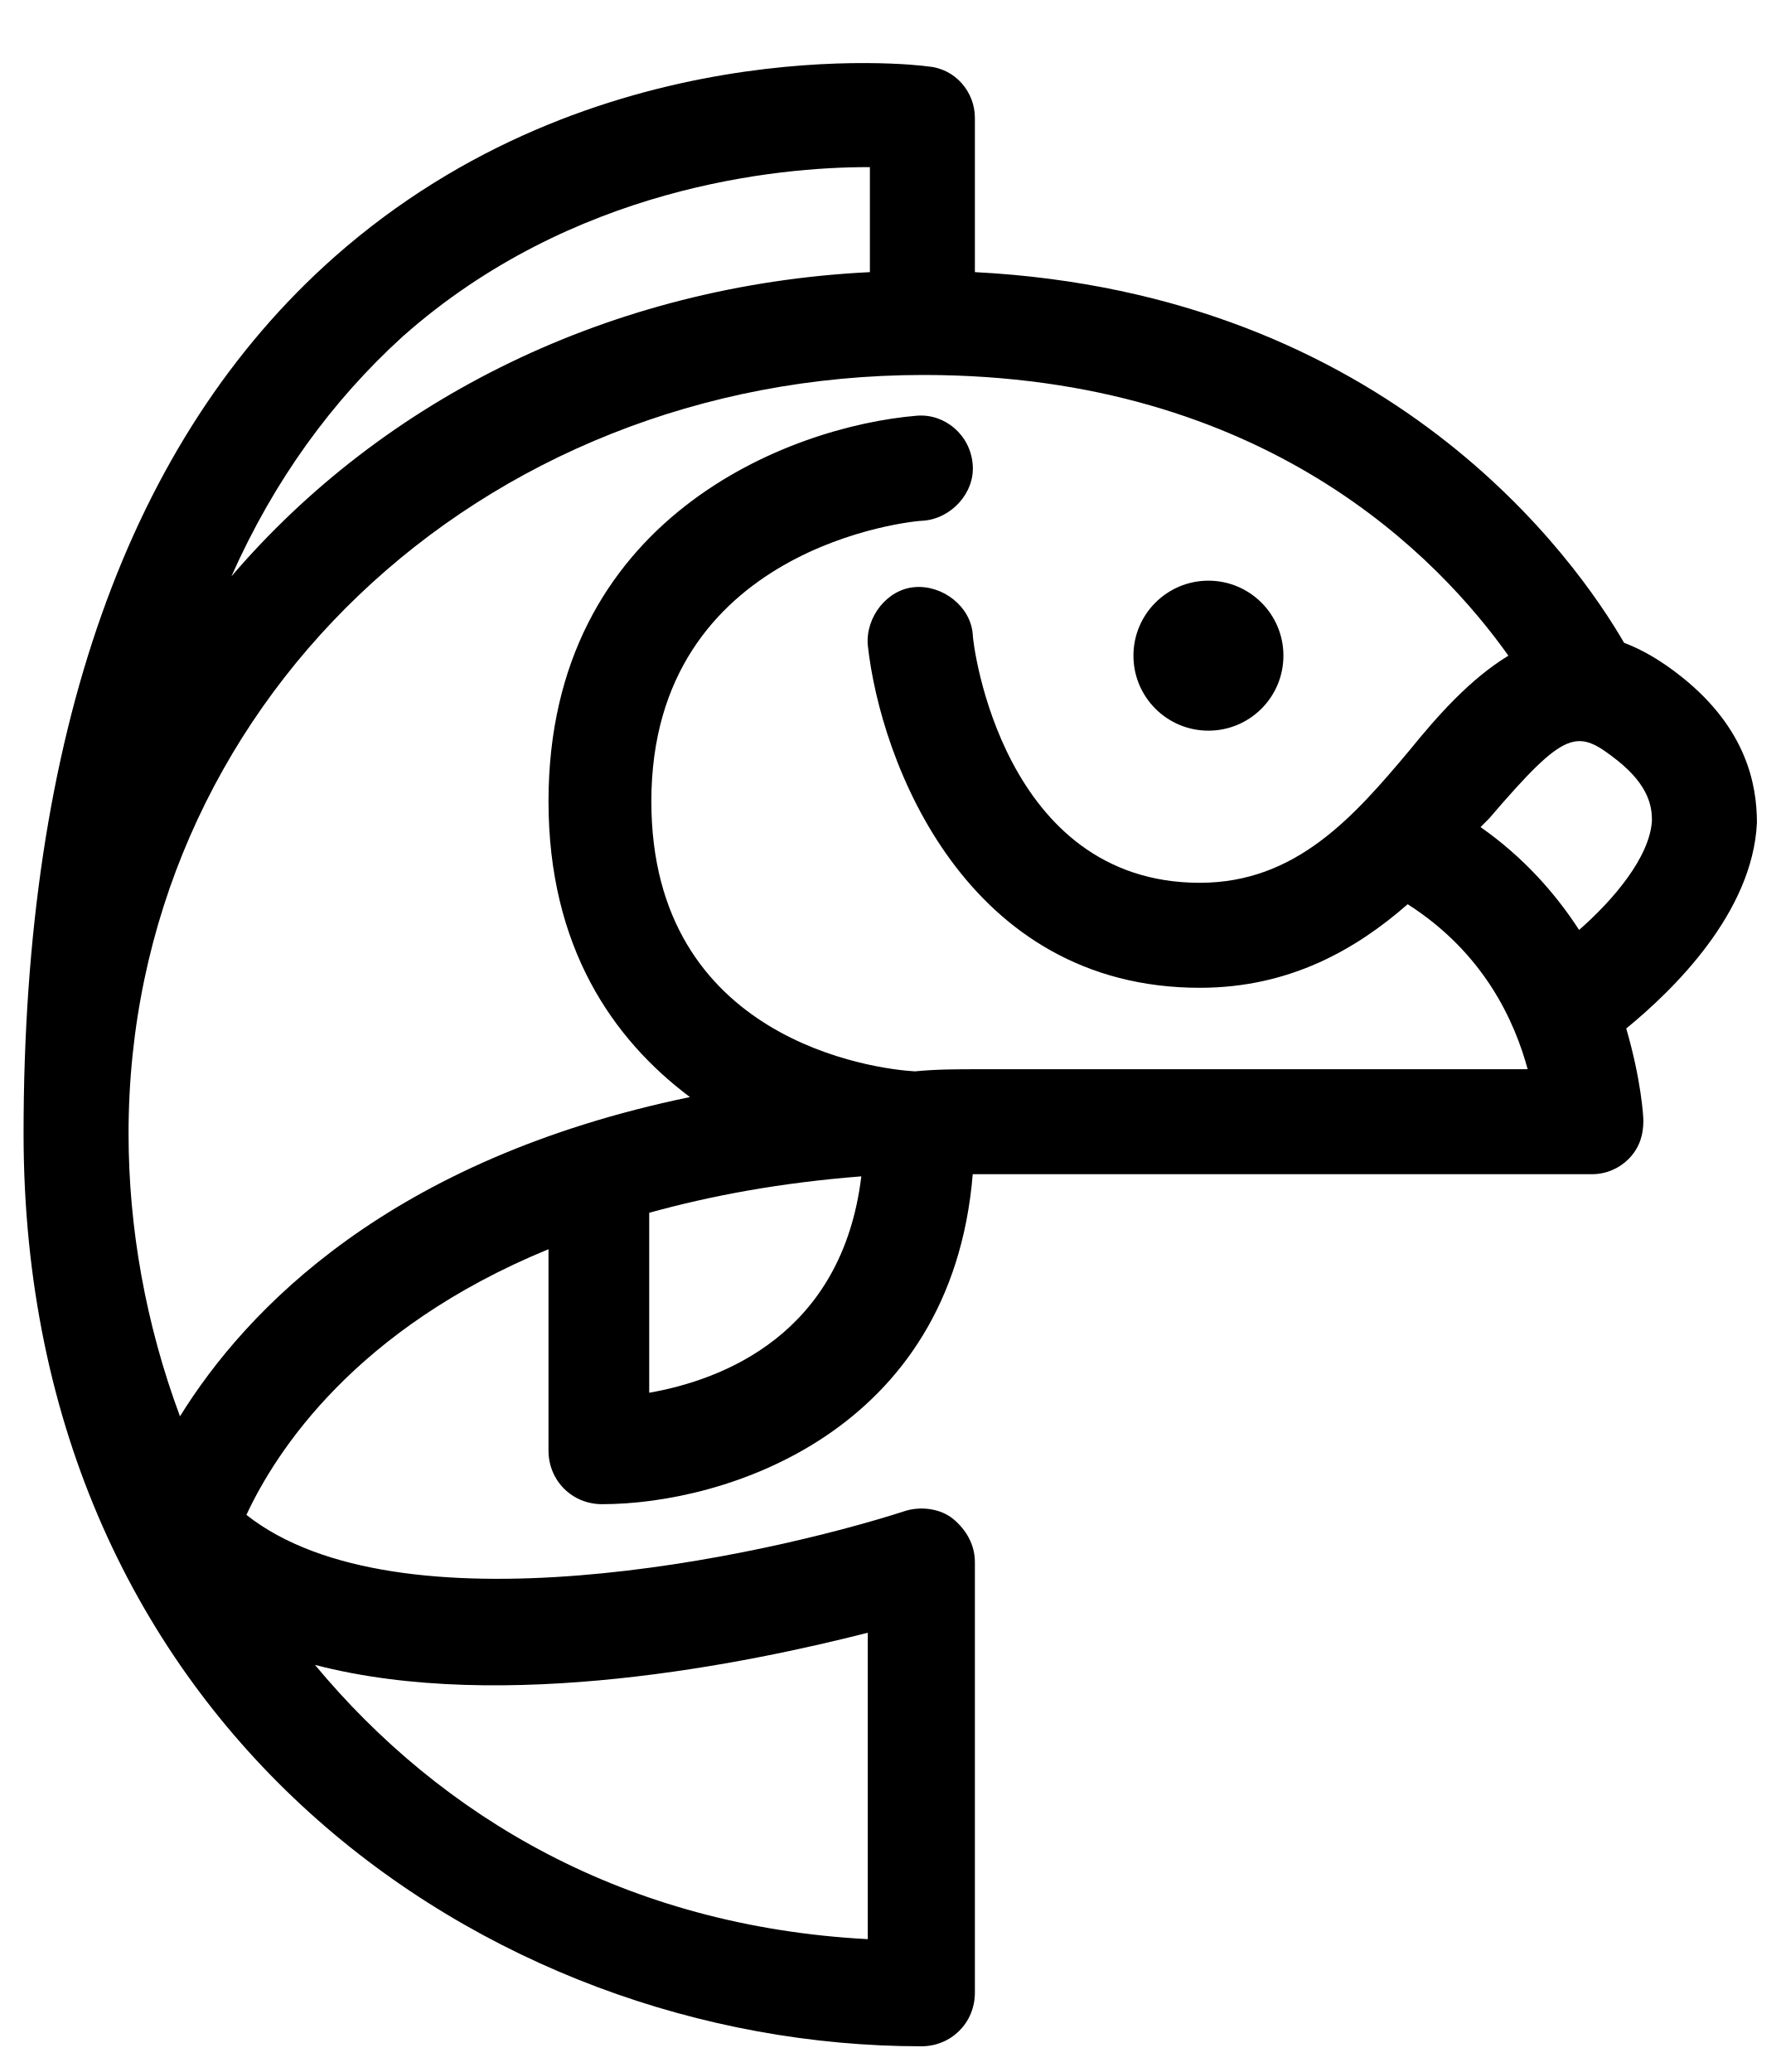
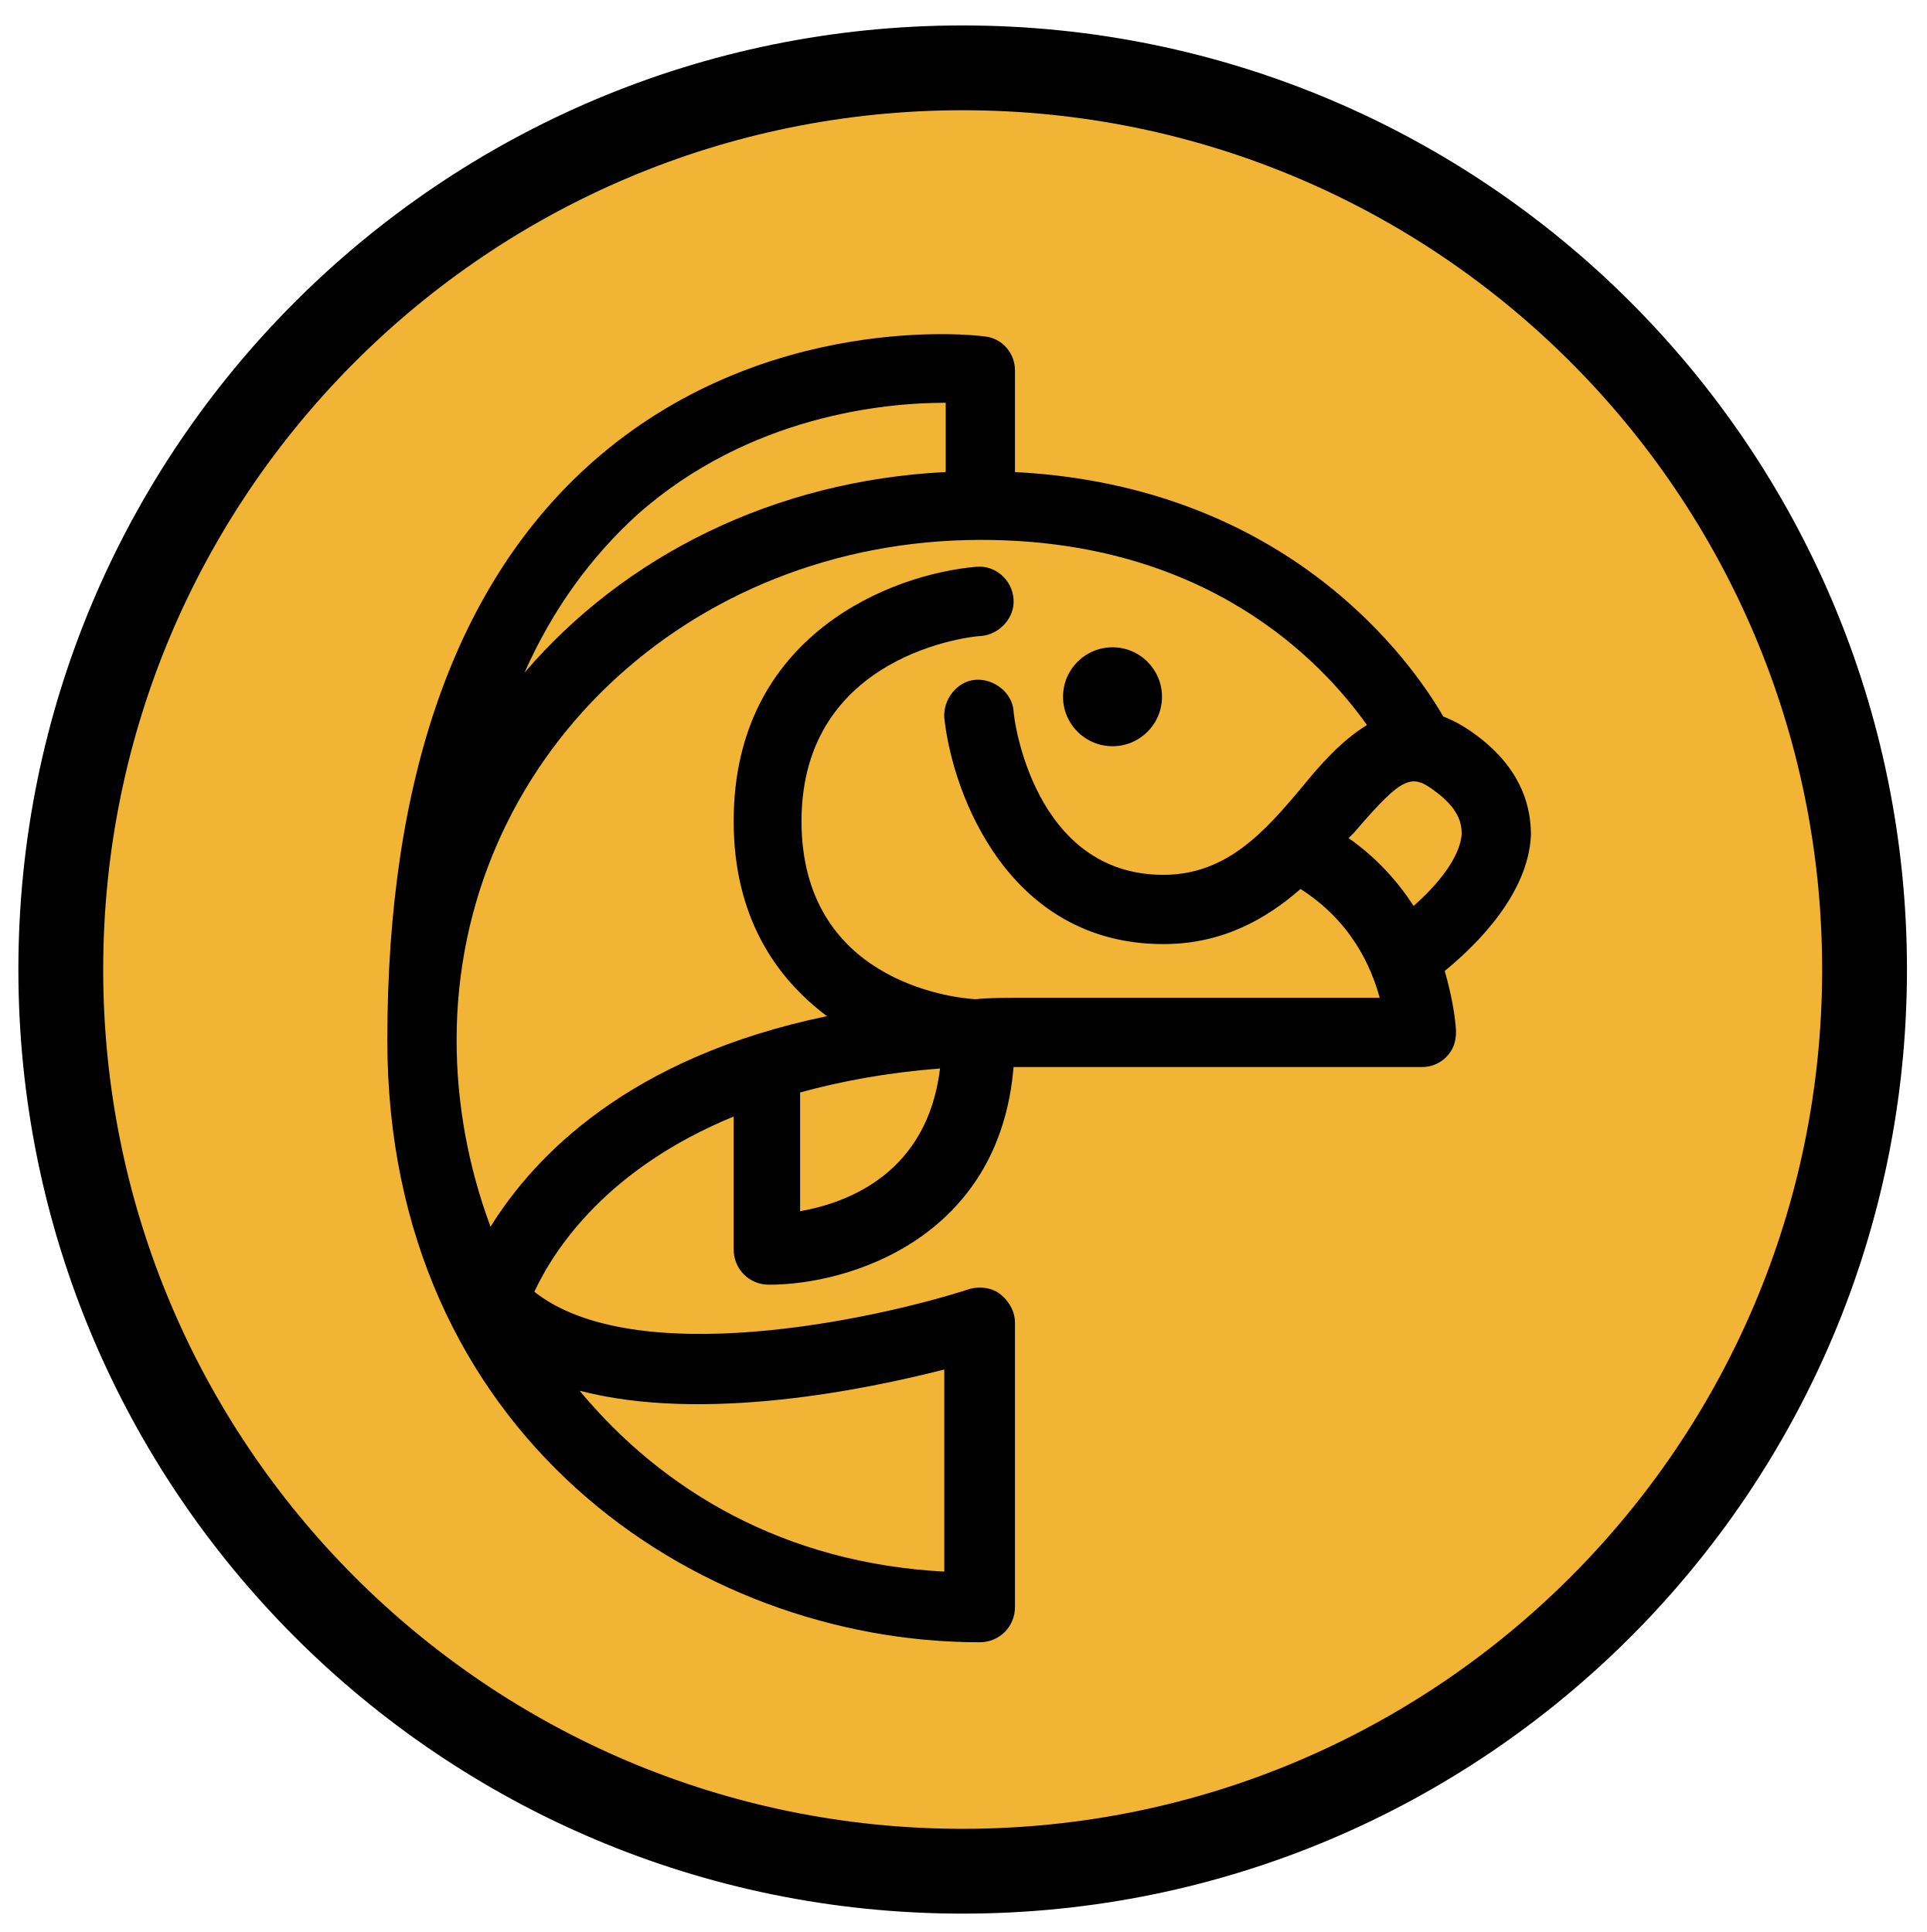
- <svg version="1.1" id="Layer_1" x="0px" y="0px" viewBox="0 0 83.1 96.7" style="enable-background:new 0 0 83.1 96.7;">
-   <path d="M78.5,31.6c-1-0.8-1.9-1.3-2.7-1.6c-2.2-3.8-10.9-16.3-30.3-17.3V5.5c0-1.2-0.9-2.3-2.2-2.4C42.7,3,27.7,1.3,15.6,12   C6,20.5,1.1,34.3,1.1,52.9c0,27.7,21.6,42.6,41.9,42.6c1.4,0,2.5-1.1,2.5-2.5V72.9c0-0.8-0.4-1.5-1-2c-0.6-0.5-1.5-0.6-2.2-0.4   c-6.8,2.2-23.7,5.8-30.8,0.2c1.4-3,5.1-8.7,14.1-12.4v9.4c0,1.4,1.1,2.5,2.5,2.5c5.7,0,16.3-3.3,17.3-15.4c0.2,0,0.4,0,0.6,0h28.3   c0.7,0,1.3-0.3,1.7-0.7c0.5-0.5,0.7-1.1,0.7-1.8c0-0.2-0.1-1.9-0.8-4.3c2.2-1.8,5.9-5.4,6.1-9.6C82,36.6,81.5,34,78.5,31.6z    M40.5,76.2v14.3c-11.3-0.6-19.9-5.7-25.8-12.8C23.5,80,35,77.6,40.5,76.2z M18.8,15.7c7.9-7,17.5-7.9,21.7-7.9c0,0,0,0,0.1,0v4.9   c-12.1,0.6-22.7,5.9-29.8,14.2C12.8,22.4,15.5,18.7,18.8,15.7z M30.3,65v-8.4c2.9-0.8,6.1-1.4,9.9-1.7C39.3,62.3,33.7,64.4,30.3,65z    M45.8,49.9c-1.1,0-2.1,0-3.1,0.1c-1.8-0.1-12.3-1.4-12.3-12.6c0-11.9,12.2-13.1,12.7-13.1c1.3-0.1,2.4-1.3,2.3-2.6   c-0.1-1.4-1.3-2.4-2.6-2.3c-6,0.5-17.2,4.8-17.2,18c0,6.8,3,11.1,6.6,13.8c-14,2.9-20.7,9.9-23.8,14.9C6.8,61.8,6,57.3,6,52.9   c0-19.8,16.3-35.4,37.1-35.4c16,0,24.1,8.6,27.3,13.1c-1.8,1.1-3.3,2.8-4.6,4.4c-2.6,3.1-5.3,6.2-9.8,6.2   c-9.2,0-10.6-11.1-10.6-11.6c-0.1-1.3-1.4-2.3-2.7-2.2c-1.3,0.1-2.3,1.4-2.2,2.7c0.6,5.5,4.6,16,15.5,16c4.2,0,7.3-1.8,9.7-3.9   c3.6,2.3,5,5.5,5.6,7.7C71.3,49.9,45.8,49.9,45.8,49.9z M73.7,43.4c-1.1-1.7-2.6-3.4-4.6-4.8c0.1-0.1,0.3-0.3,0.4-0.4   c3.6-4.2,4.1-4.2,6-2.7c1.5,1.2,1.6,2.2,1.6,2.8C77,40,75.3,42,73.7,43.4z" />
-   <circle cx="56.4" cy="30.6" r="3.5" />
+ <svg version="1.1" id="Layer_1" x="0px" y="0px" viewBox="0 0 136.3 136.7" style="enable-background:new 0 0 136.3 136.7;">
+   <style type="text/css">
+ 	.st0{fill:#F1B434;stroke:#000000;stroke-width:6;stroke-miterlimit:10;}
+ </style>
+   <circle class="st0" cx="68.1" cy="68.6" r="63.8" />
+   <path d="M104.8,52.3c-1-0.8-1.9-1.3-2.7-1.6c-2.2-3.8-10.9-16.3-30.3-17.3v-7.2c0-1.2-0.9-2.3-2.2-2.4C69,23.7,54,22,41.9,32.7  C32.3,41.2,27.4,55,27.4,73.6c0,27.7,21.6,42.6,41.9,42.6c1.4,0,2.5-1.1,2.5-2.5V93.6c0-0.8-0.4-1.5-1-2s-1.5-0.6-2.2-0.4  c-6.8,2.2-23.7,5.8-30.8,0.2c1.4-3,5.1-8.7,14.1-12.4v9.4c0,1.4,1.1,2.5,2.5,2.5c5.7,0,16.3-3.3,17.3-15.4c0.2,0,0.4,0,0.6,0h28.3  c0.7,0,1.3-0.3,1.7-0.7c0.5-0.5,0.7-1.1,0.7-1.8c0-0.2-0.1-1.9-0.8-4.3c2.2-1.8,5.9-5.4,6.1-9.6C108.3,57.3,107.8,54.7,104.8,52.3z   M66.8,96.9v14.3c-11.3-0.6-19.9-5.7-25.8-12.8C49.8,100.7,61.3,98.3,66.8,96.9z M45.1,36.4c7.9-7,17.5-7.9,21.7-7.9c0,0,0,0,0.1,0  v4.9C54.8,34,44.2,39.3,37.1,47.6C39.1,43.1,41.8,39.4,45.1,36.4z M56.6,85.7v-8.4c2.9-0.8,6.1-1.4,9.9-1.7  C65.6,83,60,85.1,56.6,85.7z M72.1,70.6c-1.1,0-2.1,0-3.1,0.1c-1.8-0.1-12.3-1.4-12.3-12.6C56.7,46.2,68.9,45,69.4,45  c1.3-0.1,2.4-1.3,2.3-2.6c-0.1-1.4-1.3-2.4-2.6-2.3c-6,0.5-17.2,4.8-17.2,18c0,6.8,3,11.1,6.6,13.8c-14,2.9-20.7,9.9-23.8,14.9  c-1.6-4.3-2.4-8.8-2.4-13.2c0-19.8,16.3-35.4,37.1-35.4c16,0,24.1,8.6,27.3,13.1c-1.8,1.1-3.3,2.8-4.6,4.4c-2.6,3.1-5.3,6.2-9.8,6.2  c-9.2,0-10.6-11.1-10.6-11.6C71.6,49,70.3,48,69,48.1c-1.3,0.1-2.3,1.4-2.2,2.7c0.6,5.5,4.6,16,15.5,16c4.2,0,7.3-1.8,9.7-3.9  c3.6,2.3,5,5.5,5.6,7.7C97.6,70.6,72.1,70.6,72.1,70.6z M100,64.1c-1.1-1.7-2.6-3.4-4.6-4.8c0.1-0.1,0.3-0.3,0.4-0.4  c3.6-4.2,4.1-4.2,6-2.7c1.5,1.2,1.6,2.2,1.6,2.8C103.3,60.7,101.6,62.7,100,64.1z" />
+   <circle cx="78.7" cy="49.3" r="3.5" />
</svg>
